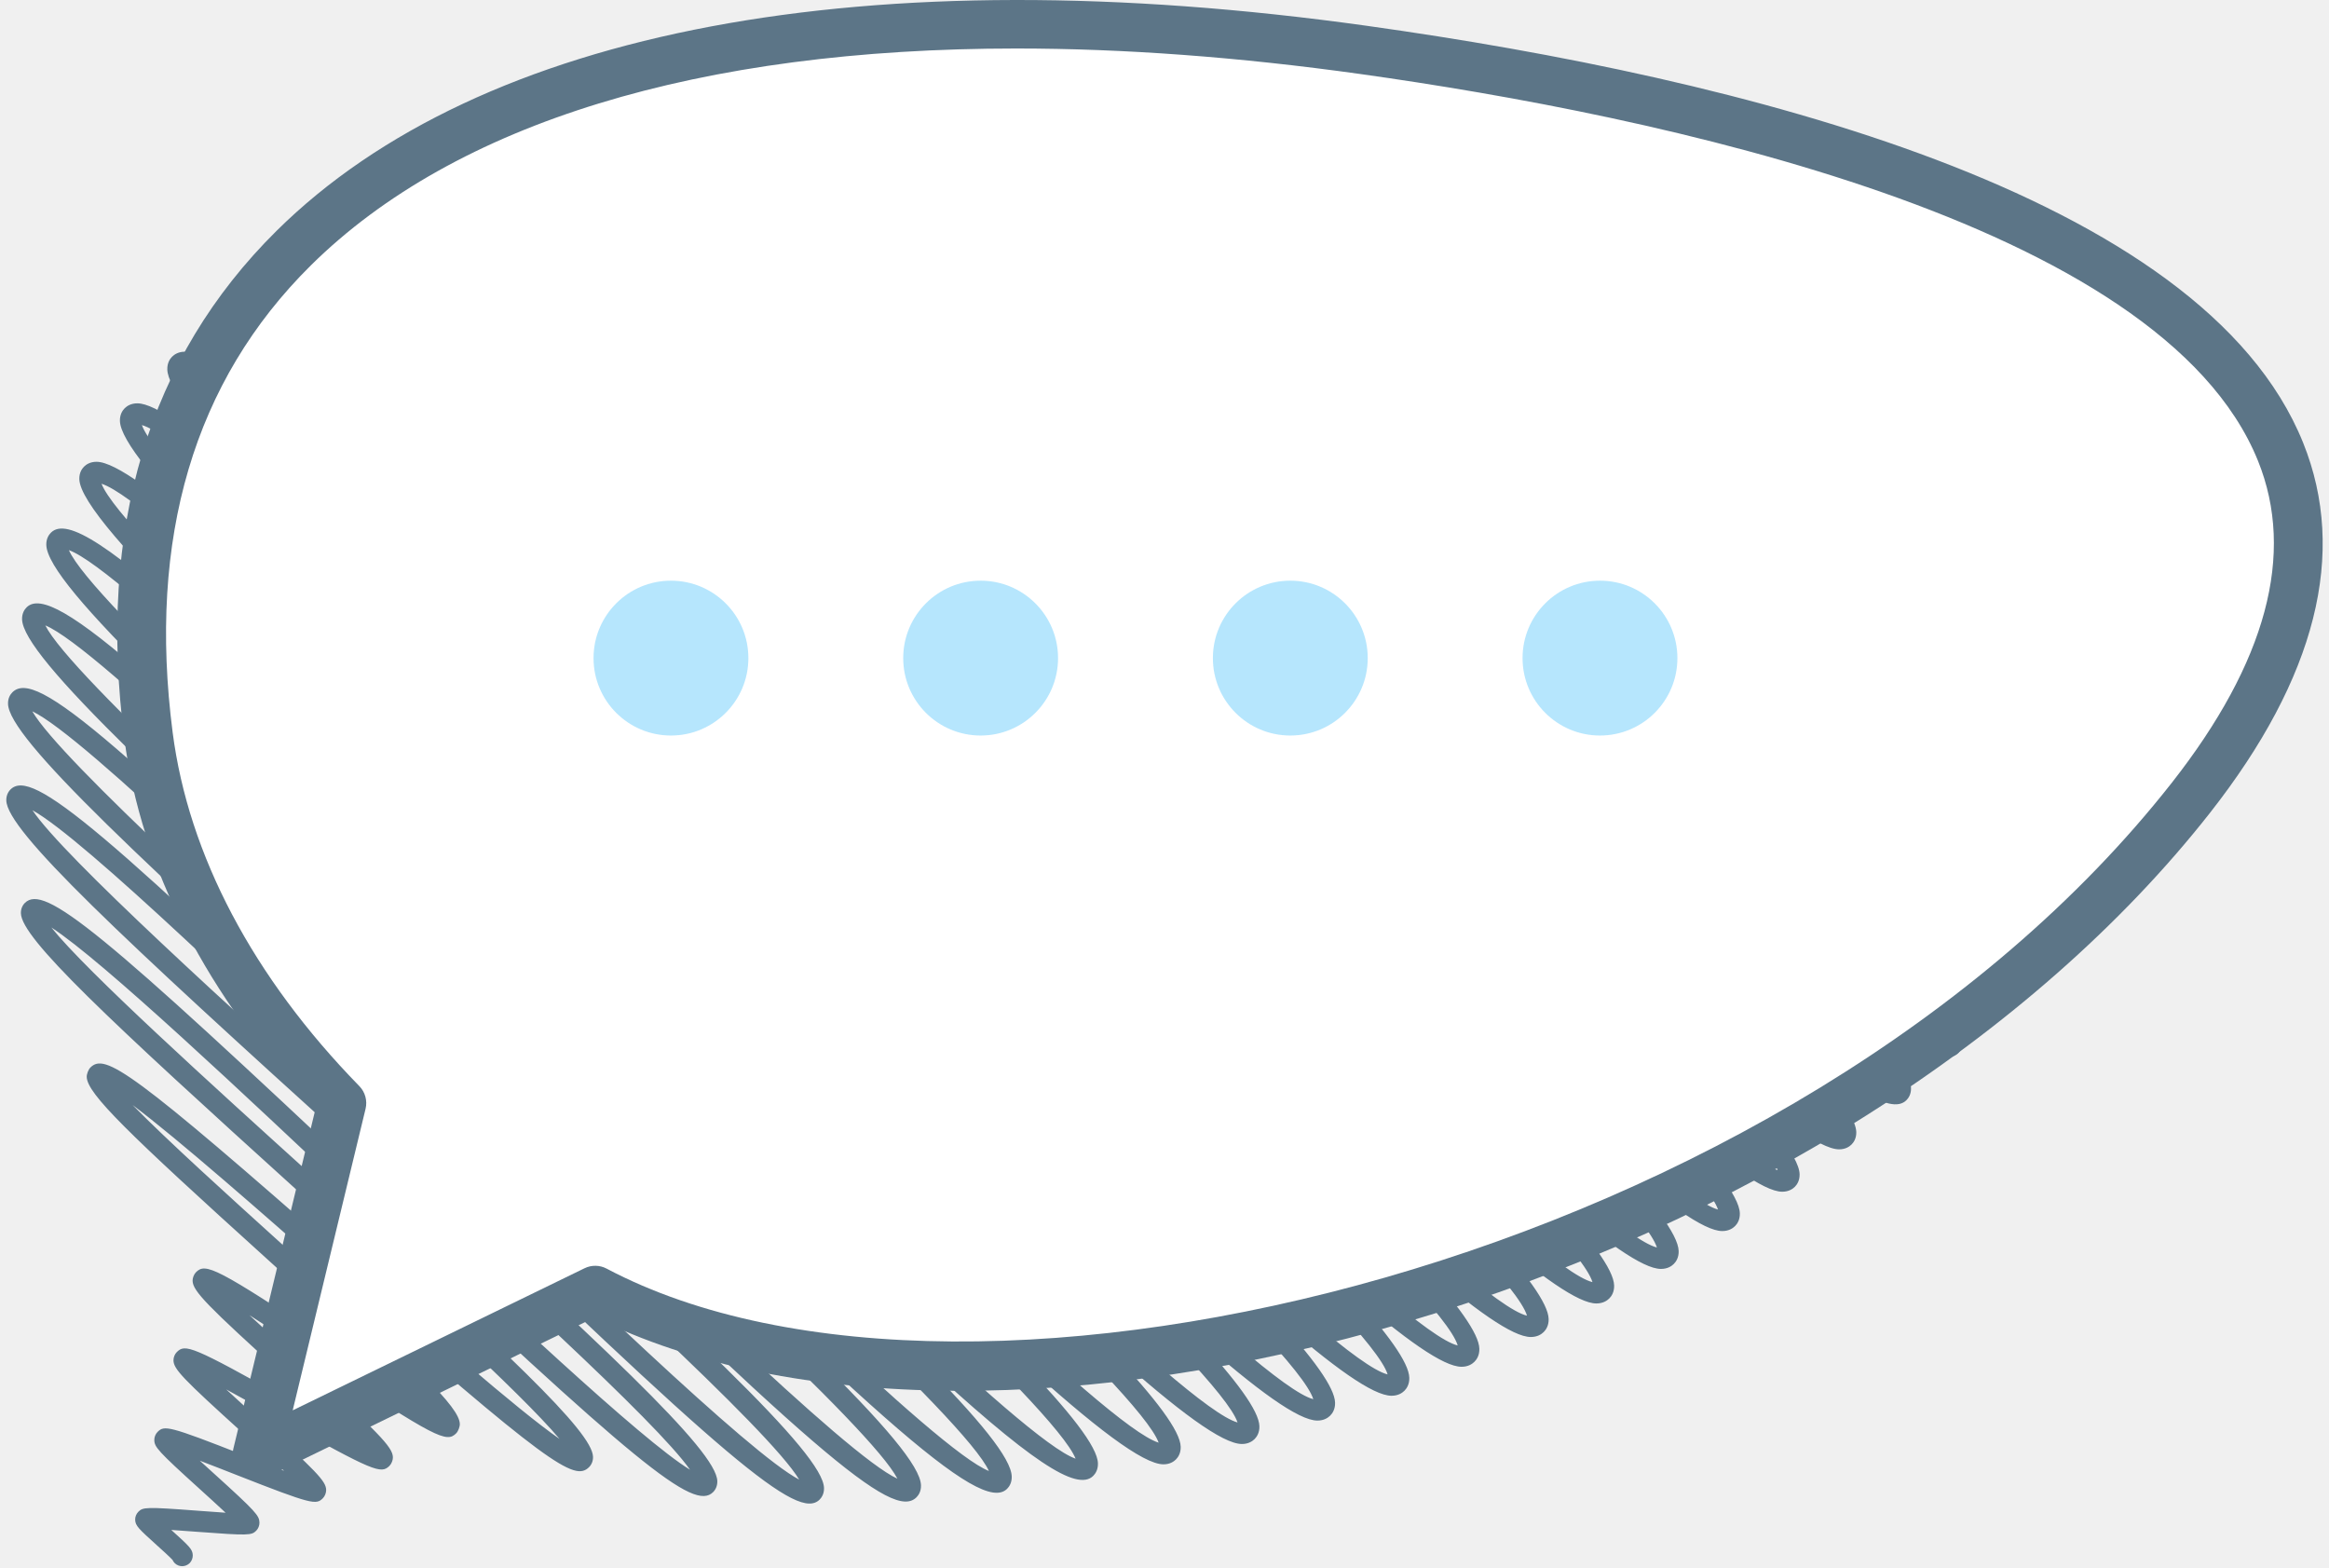
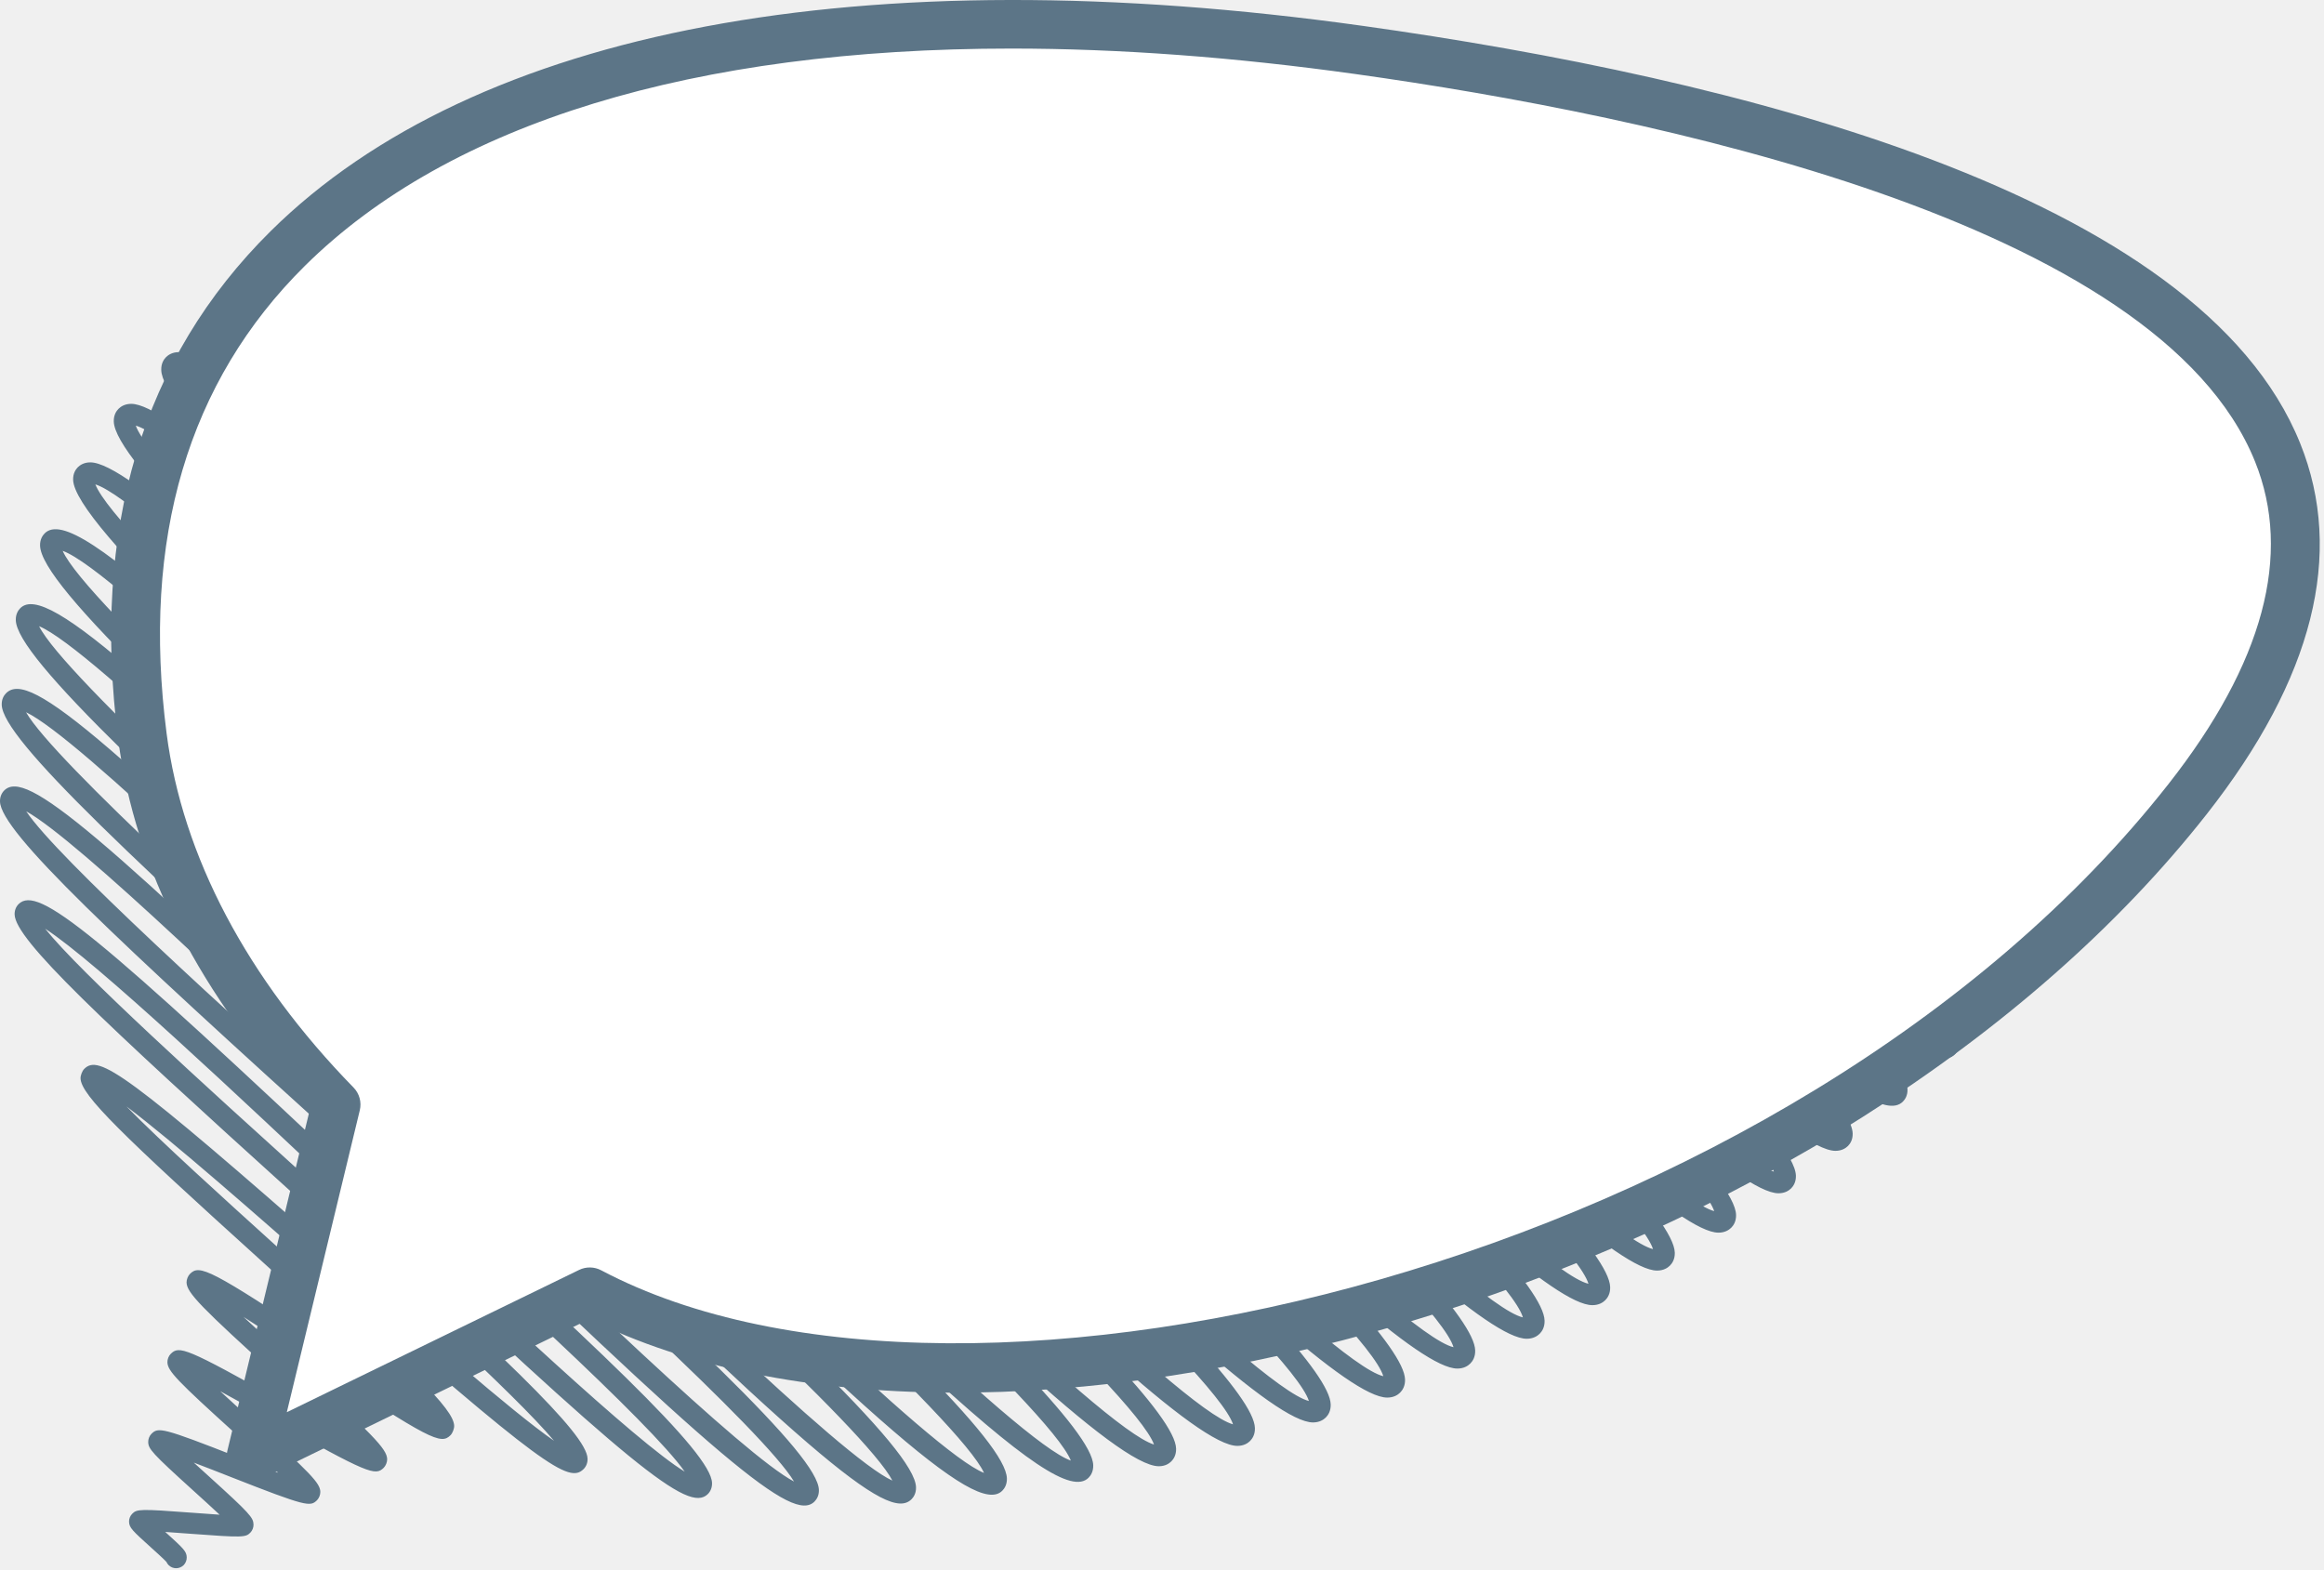
- <svg xmlns="http://www.w3.org/2000/svg" width="361" height="243" viewBox="0 0 361 243" fill="none">
-   <path d="M28.232 242.743C27.816 242.743 27.404 242.586 27.081 242.27C26.935 242.12 26.816 241.951 26.739 241.766C26.327 241.319 25.138 240.242 24.322 239.507C21.486 236.944 20.974 236.478 20.951 235.539C20.939 235.093 21.124 234.631 21.439 234.315C22.159 233.6 22.552 233.53 30.691 234.15C32.03 234.254 33.604 234.373 34.967 234.458C33.75 233.315 32.234 231.941 30.964 230.79C24.426 224.875 23.941 224.271 23.918 223.197C23.906 222.751 24.102 222.258 24.414 221.943C25.473 220.896 26.034 220.923 37.822 225.557C39.762 226.322 42.04 227.215 44.022 227.958C42.09 226.13 39.658 223.936 37.626 222.093C28.328 213.68 26.923 212.21 26.889 210.856C26.877 210.409 27.081 209.878 27.397 209.567C28.705 208.254 29.744 208.574 44.676 216.948C47.42 218.483 50.668 220.303 53.404 221.77C50.703 219.199 47.197 216.028 44.276 213.388C32.049 202.328 29.894 200.103 29.852 198.514C29.84 198.068 30.064 197.502 30.375 197.186C31.861 195.697 33.412 196.332 51.434 208.308C55.713 211.152 60.978 214.65 64.749 216.955C59.573 211.579 49.317 202.301 41.259 195.008C19.769 175.566 13.512 169.52 13.443 166.915C13.431 166.469 13.693 165.776 14.008 165.46C16.271 163.201 20.204 165.695 53.724 195.197C65.75 205.776 80.177 218.476 86.727 223.017C80.728 215.855 62.005 198.918 46.477 184.872C16.487 157.737 3.333 145.441 3.24 141.55C3.221 140.931 3.444 140.357 3.856 139.946C6.862 136.975 15.494 144.04 58.307 184.414C76.883 201.935 99.538 223.301 106.954 227.792C101.686 220.273 76.013 197.044 54.982 178.014C18.361 144.879 1.093 128.755 0.978 124.067C0.958 123.401 1.193 122.797 1.628 122.359C4.976 119.03 15.694 128.054 65.453 176.205C88.247 198.264 116.209 225.322 123.875 229.324C119.288 221.639 88.482 193.769 63.383 171.06C21.243 132.934 1.378 114.392 1.243 109.085C1.22 108.193 1.601 107.623 1.921 107.3C5.596 103.629 17.564 113.938 73.127 168.524C99.204 194.138 131.295 225.66 139.1 229.182C135.09 221.4 100.27 189.897 71.988 164.306C25.488 122.235 3.564 101.777 3.421 95.986C3.398 95.058 3.791 94.469 4.122 94.135C8.243 90.044 25.157 105.633 81.243 161.277C109.956 189.763 145.369 224.895 153.281 227.989C149.737 220.138 111.722 185.741 80.897 157.86C30.907 112.626 7.331 90.64 7.177 84.456C7.154 83.501 7.558 82.897 7.897 82.555C10.333 80.13 17.156 84.41 33.473 99.434C19.877 86.199 12.384 77.652 12.296 74.265C12.269 73.292 12.681 72.676 13.023 72.326C13.369 71.983 13.981 71.572 14.959 71.572H14.963C17.86 71.575 24.507 76.444 34.609 85.472C24.276 75.062 18.661 68.223 18.588 65.245C18.561 64.256 18.98 63.625 19.327 63.274C19.677 62.928 20.3 62.513 21.289 62.513C21.293 62.513 21.293 62.513 21.297 62.513C24.064 62.516 30.152 66.842 39.319 74.912C30.672 65.972 26 60.019 25.934 57.271C25.907 56.267 26.327 55.635 26.681 55.278C27.035 54.927 27.666 54.508 28.667 54.508C28.671 54.508 28.671 54.508 28.674 54.508C31.399 54.516 37.26 58.618 46.054 66.295C38.53 58.352 34.493 53.003 34.424 50.428C34.397 49.416 34.82 48.778 35.178 48.42C35.532 48.066 36.163 47.646 37.175 47.646C37.179 47.646 37.183 47.646 37.187 47.646C39.9 47.654 45.68 51.668 54.328 59.191C47.539 51.903 43.902 46.957 43.841 44.502C43.814 43.486 44.237 42.843 44.599 42.482C44.957 42.128 45.588 41.704 46.604 41.704C46.608 41.704 46.612 41.704 46.615 41.704C49.352 41.712 55.182 45.768 63.899 53.357C57.553 46.476 54.166 41.781 54.108 39.411C54.081 38.391 54.505 37.748 54.866 37.386C55.224 37.029 55.917 36.624 56.883 36.609C59.646 36.617 65.549 40.742 74.393 48.458C68.301 41.804 65.053 37.26 64.992 34.935C64.965 33.919 65.388 33.273 65.75 32.915C66.108 32.561 66.739 32.141 67.755 32.141C67.758 32.141 67.762 32.141 67.766 32.141C70.591 32.149 76.725 36.486 85.938 44.579C80.066 38.137 76.929 33.719 76.871 31.452C76.844 30.44 77.268 29.797 77.626 29.439C77.98 29.085 78.611 28.666 79.623 28.666C79.627 28.666 79.627 28.666 79.631 28.666C82.528 28.674 88.925 33.261 98.584 41.808C92.688 35.366 89.544 30.952 89.49 28.693C89.463 27.685 89.883 27.05 90.241 26.692C90.591 26.342 91.218 25.922 92.223 25.922C92.223 25.922 92.226 25.922 92.23 25.922C95.201 25.93 101.932 30.837 112.138 39.953C106.011 33.315 102.736 28.789 102.682 26.503C102.656 25.506 103.071 24.875 103.425 24.521C103.775 24.175 104.399 23.759 105.388 23.759C105.388 23.759 105.392 23.759 105.396 23.759C108.482 23.763 115.705 29.155 126.731 39.118C120.25 32.183 116.783 27.485 116.725 25.164C116.698 24.179 117.11 23.555 117.46 23.205C117.807 22.863 118.422 22.451 119.396 22.451C119.4 22.451 119.4 22.451 119.4 22.451C122.636 22.455 130.529 28.508 142.686 39.638C135.49 32.091 131.622 27.023 131.557 24.602C131.534 23.632 131.942 23.017 132.284 22.67C134.828 20.149 142.063 24.841 159.615 41.146C151.184 32.53 147.043 27.2 146.977 24.625C146.95 23.675 147.354 23.067 147.693 22.728C150.498 19.926 159.342 26.299 182.532 48.408C169.56 35.839 163.244 28.524 163.167 25.406C163.144 24.475 163.541 23.883 163.872 23.548C167.878 19.561 184.276 34.608 238.645 88.347C266.177 115.555 300.066 149.051 308.174 152.626C304.129 145.118 271.499 115.601 244.984 91.606C201.124 51.922 180.443 32.626 180.304 27.131C180.281 26.222 180.67 25.645 180.993 25.318C184.584 21.735 196.336 31.779 250.826 85.164C276.098 109.928 307.143 140.346 315.22 144.34C310.776 136.963 281.382 110.371 257.433 88.701C217.137 52.241 198.141 34.508 198.011 29.409C197.987 28.527 198.365 27.966 198.68 27.646C202.032 24.294 212.842 33.396 262.971 81.954C285.711 103.986 313.562 130.963 321.601 135.408C316.748 128.208 291.041 104.948 270.017 85.93C233.762 53.13 216.671 37.171 216.552 32.522C216.537 31.86 216.768 31.256 217.202 30.817C220.323 27.689 229.529 35.293 275.12 78.756C294.905 97.614 319.011 120.592 326.989 125.51C321.736 118.568 300.27 99.149 282.621 83.178C250.291 53.927 236.113 40.677 236.009 36.532C235.99 35.897 236.217 35.316 236.637 34.897C239.465 32.045 247.004 38.094 287.085 75.362C303.306 90.444 322.894 108.658 330.745 114.035C325.199 107.546 308.844 92.753 295.263 80.457C268.59 56.328 256.891 45.383 256.802 41.862C256.787 41.262 257.002 40.704 257.402 40.303C259.865 37.852 265.63 42.228 298.565 71.483C310.087 81.716 323.729 93.838 331.118 99.391C325.78 93.927 315.84 84.933 307.978 77.817C286.381 58.279 280.092 52.203 280.027 49.59C280.016 49.143 280.281 48.447 280.593 48.131C282.294 46.43 284.356 47.442 306.361 63.936C309.74 66.472 313.616 69.378 317.198 71.995C313.6 68.651 313.239 68.027 313.219 67.161C313.208 66.715 313.404 66.218 313.72 65.899C314.355 65.264 315.386 65.26 316.021 65.895C316.244 66.118 316.394 66.392 316.46 66.676C317.256 67.681 320.581 70.686 323.048 72.922C330.087 79.291 330.656 79.992 330.683 81.096C330.695 81.543 330.495 82.039 330.183 82.359C328.482 84.056 326.415 83.047 304.41 66.546C298.78 62.328 291.795 57.086 287.047 53.846C292.388 59.314 302.317 68.293 310.171 75.401C331.768 94.939 338.057 101.015 338.122 103.628C338.134 104.075 337.868 104.771 337.556 105.087C335.101 107.535 329.34 103.167 296.41 73.919C284.052 62.94 269.255 49.797 262.348 44.902C268.216 51.591 284.164 66.018 297.456 78.044C324.137 102.185 335.836 113.13 335.925 116.655C335.94 117.256 335.725 117.81 335.324 118.214C332.488 121.039 324.957 115.016 284.876 77.748C268.259 62.297 248.101 43.551 240.658 38.703C246.235 45.853 267.385 64.995 284.818 80.765C317.156 110.021 331.337 123.278 331.441 127.423C331.461 128.058 331.233 128.639 330.814 129.062C327.67 132.187 318.453 124.552 272.888 81.115C252.858 62.028 228.401 38.71 220.731 34.192C225.861 41.577 251.345 64.637 272.211 83.517C308.463 116.313 325.549 132.268 325.669 136.913C325.684 137.575 325.449 138.183 325.018 138.618C321.67 141.974 310.849 132.868 260.716 84.298C237.803 62.101 209.71 34.885 201.917 30.759C206.581 38.291 235.802 64.725 259.635 86.288C299.931 122.747 318.926 140.48 319.057 145.58C319.08 146.461 318.703 147.023 318.388 147.342C314.77 150.929 303.048 140.885 248.559 87.496C223.152 62.601 191.919 31.995 184.041 28.258C188.278 35.897 220.766 65.291 247.185 89.193C291.045 128.878 311.726 148.173 311.865 153.669C311.888 154.577 311.499 155.154 311.176 155.481C307.197 159.457 290.795 144.448 236.375 90.667C208.751 63.363 174.72 29.732 166.785 26.369C170.622 34.096 206.054 66.157 234.816 92.18C281.905 134.781 304.106 155.497 304.253 161.354C304.276 162.285 303.879 162.878 303.548 163.213C299.342 167.377 282.005 151.356 224.484 94.131C194.947 64.745 158.503 28.493 150.51 25.468C153.993 33.265 191.942 67.592 222.698 95.424C272.557 140.531 296.059 162.459 296.213 168.624C296.24 169.574 295.836 170.182 295.498 170.521C293.058 172.938 286.35 168.755 270.464 154.173C281.582 165.214 287.651 172.418 287.728 175.451C287.751 176.42 287.343 177.036 287 177.383C286.654 177.725 286.038 178.137 285.065 178.137C282.09 178.133 275.186 173.026 264.661 163.571C273.877 172.968 278.869 179.191 278.942 181.981C278.969 182.967 278.553 183.59 278.207 183.944C277.857 184.29 277.233 184.706 276.244 184.706C276.24 184.706 276.24 184.706 276.236 184.706C273.381 184.698 266.985 180.088 257.31 171.51C265.307 179.849 269.617 185.426 269.679 188.05C269.706 189.047 269.29 189.678 268.936 190.032C268.586 190.382 267.955 190.802 266.954 190.802C266.954 190.802 266.95 190.802 266.946 190.802C264.164 190.798 258.08 186.488 248.932 178.449C256.221 186.168 260.131 191.375 260.196 193.896C260.223 194.904 259.804 195.539 259.446 195.897C259.092 196.251 258.461 196.671 257.449 196.671C257.445 196.671 257.445 196.671 257.441 196.671C254.686 196.663 248.759 192.51 239.869 184.741C246.558 191.929 250.137 196.809 250.194 199.237C250.221 200.25 249.798 200.892 249.44 201.25C249.082 201.604 248.451 202.024 247.439 202.024C247.435 202.024 247.431 202.024 247.427 202.024C244.695 202.016 238.869 197.964 230.156 190.375C236.564 197.313 239.985 202.043 240.042 204.425C240.069 205.441 239.646 206.088 239.284 206.445C238.926 206.8 238.295 207.223 237.279 207.223C237.275 207.223 237.272 207.223 237.268 207.223C234.516 207.215 228.628 203.109 219.827 195.431C225.965 202.128 229.244 206.707 229.302 209.035C229.329 210.055 228.905 210.698 228.544 211.06C228.186 211.414 227.555 211.837 226.542 211.837C226.539 211.837 226.535 211.837 226.531 211.837C223.764 211.829 217.834 207.681 208.948 199.919C215.101 206.622 218.384 211.206 218.445 213.534C218.472 214.55 218.049 215.193 217.687 215.555C217.333 215.909 216.702 216.328 215.69 216.328C215.686 216.328 215.682 216.328 215.678 216.328C212.854 216.32 206.708 211.972 197.476 203.852C203.606 210.525 206.881 215.081 206.939 217.398C206.966 218.41 206.542 219.049 206.184 219.407C205.83 219.757 205.203 220.176 204.199 220.176C204.195 220.176 204.195 220.176 204.191 220.176C201.309 220.169 194.905 215.57 185.242 207.007C191.695 213.961 195.151 218.687 195.209 221.05C195.236 222.054 194.816 222.686 194.462 223.043C194.112 223.39 193.489 223.805 192.5 223.805C192.496 223.805 192.492 223.805 192.492 223.805C189.506 223.802 182.659 218.772 172.257 209.443C179.215 216.825 182.948 221.808 183.01 224.233C183.036 225.222 182.621 225.853 182.271 226.203C181.924 226.546 181.312 226.957 180.335 226.957H180.331C177.183 226.953 169.629 221.223 158.026 210.659C165.884 218.814 170.121 224.26 170.183 226.803C170.21 227.777 169.802 228.393 169.456 228.743C166.939 231.244 159.735 226.588 142.198 210.309C151.969 220.119 156.752 226.076 156.821 228.851C156.844 229.805 156.444 230.409 156.102 230.752C151.98 234.843 135.063 219.241 78.965 163.598C50.356 135.22 15.097 100.242 7.027 96.932C10.818 104.56 45.796 136.209 74.189 161.897C120.689 203.967 142.613 224.425 142.756 230.217C142.779 231.144 142.386 231.733 142.055 232.068C138.384 235.72 126.415 225.43 70.86 170.856C44.926 145.383 13.046 114.061 5.007 110.248C9.294 117.725 40.327 145.803 65.584 168.654C107.724 206.78 127.589 225.322 127.724 230.629C127.747 231.521 127.366 232.091 127.047 232.418C123.698 235.759 112.973 226.719 63.202 178.56C40.647 156.732 13.023 130.001 5.034 125.583C9.894 132.83 35.913 156.37 57.183 175.612C93.8 208.743 111.068 224.868 111.184 229.555C111.203 230.221 110.972 230.829 110.533 231.264C107.528 234.258 98.896 227.169 56.083 186.8C37.926 169.674 15.879 148.878 7.962 143.752C13.389 150.54 32.723 168.031 48.682 182.47C78.672 209.605 91.826 221.9 91.919 225.791C91.938 226.411 91.715 226.984 91.303 227.396C89.044 229.647 85.111 227.161 51.588 197.656C40.654 188.035 27.732 176.663 20.55 171.264C25.888 176.713 35.69 185.58 43.456 192.607C64.945 212.049 71.203 218.094 71.272 220.7C71.284 221.146 71.022 221.839 70.706 222.155C69.221 223.64 67.666 223.009 49.648 211.037C46.196 208.739 42.101 206.022 38.665 203.84C41.132 206.145 44.01 208.754 46.477 210.983C58.703 222.043 60.858 224.267 60.901 225.857C60.912 226.303 60.689 226.869 60.377 227.184C59.061 228.493 58.03 228.173 43.098 219.799C40.581 218.391 37.645 216.74 35.063 215.347C36.629 216.794 38.334 218.337 39.827 219.688C49.121 228.096 50.522 229.566 50.556 230.917C50.568 231.364 50.36 231.895 50.048 232.21C48.994 233.261 48.428 233.23 36.641 228.597C34.87 227.9 32.823 227.096 30.972 226.395C31.718 227.077 32.477 227.762 33.162 228.385C39.708 234.308 40.189 234.912 40.216 235.986C40.227 236.432 40.035 236.925 39.719 237.24C38.996 237.96 38.603 238.025 30.46 237.409C29.236 237.317 27.82 237.205 26.55 237.125C29.348 239.657 29.852 240.115 29.879 241.05C29.89 241.493 29.71 241.951 29.398 242.27C29.067 242.586 28.651 242.743 28.232 242.743ZM49.229 114.392C59.954 124.779 73.292 137.994 89.825 154.512C120.658 185.31 158.738 223.344 166.719 226.08C163.56 218.179 122.994 181.477 90.152 151.764C74.366 137.483 60.608 124.987 49.229 114.392ZM64.037 113.48C74.216 123.494 85.827 135.112 98.796 148.131C131.334 180.788 171.553 221.158 179.592 223.598C176.733 215.659 134.154 177.136 99.708 145.968C86.365 133.896 74.405 123.04 64.037 113.48ZM75.959 109.886C85.534 119.38 96.248 130.14 108.043 142.024C141.89 176.109 183.748 218.264 191.822 220.469C189.198 212.507 145.115 172.626 109.479 140.38C97.095 129.178 85.873 118.995 75.959 109.886ZM87.274 105.749C96.421 114.862 106.542 125.056 117.587 136.209C152.388 171.344 195.451 214.816 203.564 216.859C201.097 208.885 156.025 168.104 119.592 135.143C107.732 124.41 96.918 114.6 87.274 105.749ZM98.426 101.493C107.285 110.348 117.021 120.165 127.589 130.852C163.052 166.711 206.946 211.094 215.082 213.018C212.723 205.037 166.996 163.667 130.048 130.24C118.492 119.78 107.909 110.182 98.426 101.493ZM109.267 96.955C117.949 105.645 127.454 115.239 137.741 125.649C173.516 161.847 217.791 206.653 225.946 208.531C223.625 200.554 177.706 159.007 140.612 125.441C129.171 115.089 118.684 105.58 109.267 96.955ZM120.162 92.487C128.744 101.081 138.111 110.54 148.24 120.792C184.114 157.102 228.524 202.047 236.687 203.917C234.37 195.947 188.493 154.439 151.426 120.904C140.016 110.579 129.56 101.096 120.162 92.487ZM131.003 87.981C139.488 96.478 148.755 105.83 158.757 115.951C194.466 152.079 238.661 196.794 246.835 198.714C244.457 190.763 199.088 149.72 162.432 116.551C150.945 106.157 140.427 96.621 131.003 87.981ZM141.917 83.567C150.402 92.053 159.677 101.4 169.702 111.537C204.988 147.204 248.651 191.341 256.825 193.349C254.343 185.429 209.775 145.106 173.754 112.514C162.078 101.951 151.426 92.287 141.917 83.567ZM10.679 85.268C14.047 92.999 52.184 127.5 83.087 155.458C98.661 169.555 111.672 181.389 122.213 191.194C112.6 181.8 101.147 170.429 87.516 156.817C56.756 126.091 18.784 88.162 10.679 85.268ZM152.584 78.926C161.155 87.477 170.556 96.944 180.747 107.227C215.336 142.131 258.126 185.31 266.296 187.469C263.66 179.584 220.216 140.277 185.088 108.493C173.104 97.652 162.225 87.777 152.584 78.926ZM15.736 74.977C18.769 82.793 59.423 119.576 92.334 149.351C105.569 161.323 117.379 172.049 127.558 181.443C118.291 172.283 107.916 161.901 96.494 150.432C64.002 117.825 23.864 77.533 15.736 74.977ZM163.229 74.285C171.93 82.936 181.524 92.576 191.969 103.09C225.68 137.04 267.37 179.014 275.536 181.354C272.707 173.519 230.718 135.528 196.748 104.795C184.295 93.526 173.062 83.336 163.229 74.285ZM173.504 69.309C182.471 78.183 192.45 88.173 203.391 99.157C235.925 131.818 276.125 172.172 284.283 174.758C281.212 166.98 241.062 130.656 208.559 101.25C195.378 89.32 183.621 78.653 173.504 69.309ZM21.994 65.884C24.757 73.761 67.401 112.345 101.89 143.552C114.281 154.762 125.473 164.918 135.309 173.965C126.388 165.095 116.513 155.174 105.734 144.317C71.934 110.275 30.137 68.177 21.994 65.884ZM182.609 63.244C191.765 72.23 202.494 82.897 215.043 95.447C246.165 126.565 284.584 164.979 292.719 167.842C289.363 160.138 251.334 125.726 220.512 97.844C205.526 84.283 192.915 72.814 182.609 63.244ZM29.321 57.86C31.88 65.78 76.002 105.699 111.668 137.968C123.564 148.728 134.385 158.549 144.01 167.377C135.282 158.672 125.692 149.016 115.282 138.502C80.5 103.394 37.472 59.953 29.321 57.86ZM37.795 50.983C40.212 58.926 85.323 99.742 121.778 132.726C133.369 143.213 143.968 152.826 153.443 161.512C144.849 152.918 135.444 143.432 125.272 133.142C89.825 97.302 45.958 52.945 37.795 50.983ZM187.47 53.142C197.845 63.144 210.756 75.886 226.781 91.829C256.24 121.139 292.565 157.275 300.689 160.469C297.01 152.849 261.47 120.696 232.638 94.604C213.558 77.352 198.565 63.682 187.47 53.142ZM47.204 45.037C49.544 53.003 95.282 94.388 132.238 127.823C143.691 138.187 154.185 147.708 163.606 156.336C155.001 147.723 145.596 138.233 135.428 127.939C99.646 91.737 55.363 46.923 47.204 45.037ZM57.464 39.942C59.781 47.916 105.696 89.459 142.794 123.024C154.212 133.357 164.68 142.851 174.085 151.464C165.484 142.851 156.09 133.365 145.927 123.082C110.044 86.765 65.626 41.808 57.464 39.942ZM68.351 35.478C70.687 43.455 116.552 84.956 153.612 118.487C165.076 128.858 175.575 138.387 185.011 147.027C176.302 138.314 166.766 128.689 156.44 118.245C120.72 82.101 76.506 37.367 68.351 35.478ZM80.239 32.006C82.648 39.972 127.986 80.992 164.622 114.138C176.26 124.668 186.896 134.315 196.413 143.04C187.597 134.227 177.903 124.46 167.389 113.827C132.076 78.141 88.382 33.973 80.239 32.006ZM92.869 29.274C95.397 37.229 139.939 77.525 175.94 110.101C187.897 120.919 198.776 130.786 208.451 139.669C199.384 130.64 189.367 120.554 178.434 109.52C143.818 74.589 100.985 31.364 92.869 29.274ZM106.081 27.131C108.774 35.054 152.176 74.327 187.274 106.08C199.7 117.325 210.941 127.523 220.843 136.624C211.507 127.358 201.089 116.898 189.656 105.387C155.913 71.41 114.181 29.39 106.081 27.131ZM120.158 25.845C123.071 33.738 165.007 71.683 198.934 102.378C212.161 114.346 224.006 125.095 234.266 134.558C224.468 124.898 213.381 113.804 201.082 101.454C168.501 68.747 128.228 28.32 120.158 25.845ZM135.036 25.36C138.211 33.207 178.288 69.47 210.749 98.833C225.615 112.283 238.657 124.133 249.586 134.277C239.515 124.448 227.37 112.38 212.738 97.752C181.566 66.584 143.067 28.089 135.036 25.36Z" fill="#5C7587" />
-   <path d="M23.023 114.009C11.512 25.019 95.591 -8.466 211.377 7.74C294.941 19.435 396.842 50.788 339.574 123.68C281.822 197.187 152.409 231.807 92.259 199.954L39.825 225.485L53.002 170.969C36.611 154.19 25.67 134.482 23.023 114.009Z" fill="white" />
-   <path d="M39.82 229.253C38.977 229.253 38.142 228.968 37.457 228.422C36.318 227.506 35.813 226.016 36.156 224.596L48.848 172.093C32.084 154.425 21.875 134.552 19.277 114.494C15.063 81.922 22.998 55.441 42.86 35.784C74.509 4.469 134.532 -6.818 211.896 4.004C269.46 12.058 341.359 29.811 356.991 68.626C363.88 85.724 359.012 105.031 342.533 126.009C315.098 160.929 269.66 189.699 217.876 204.946C168.821 219.389 122.063 219.066 92.211 204.173L41.471 228.876C40.947 229.13 40.385 229.253 39.82 229.253ZM157.541 7.517C108.486 7.517 70.549 18.997 48.171 41.144C30.068 59.059 22.868 83.411 26.762 113.525C29.217 132.52 39.223 151.47 55.694 168.333C56.602 169.261 56.968 170.592 56.664 171.854L45.369 218.589L90.611 196.565C91.688 196.038 92.966 196.061 94.024 196.622C150.591 226.571 278.38 195.46 336.61 121.352C351.303 102.649 355.81 85.859 350.002 71.447C334.959 34.106 256.368 17.846 210.857 11.473C191.93 8.826 174.097 7.517 157.541 7.517Z" fill="#5C7587" />
-   <circle cx="104" cy="102" r="12" fill="#1CB0F6" fill-opacity="0.32" />
-   <circle cx="200" cy="102" r="12" fill="#1CB0F6" fill-opacity="0.32" />
-   <circle cx="152" cy="102" r="12" fill="#1CB0F6" fill-opacity="0.32" />
-   <circle cx="248" cy="102" r="12" fill="#1CB0F6" fill-opacity="0.32" />
+ <svg xmlns="http://www.w3.org/2000/svg" width="539" height="364" viewBox="0 0 539 364" fill="none">
+   <path d="M40.84 363.738C40.217 363.738 39.6 363.502 39.116 363.029C38.897 362.804 38.718 362.55 38.603 362.274C37.986 361.605 36.204 359.99 34.981 358.889C30.731 355.048 29.964 354.35 29.93 352.943C29.912 352.274 30.189 351.582 30.662 351.109C31.74 350.037 32.329 349.933 44.525 350.861C46.532 351.017 48.891 351.196 50.932 351.323C49.11 349.61 46.837 347.551 44.934 345.827C35.137 336.964 34.41 336.058 34.376 334.449C34.358 333.781 34.653 333.042 35.12 332.569C36.706 331.001 37.547 331.041 55.211 337.984C58.117 339.132 61.531 340.47 64.501 341.583C61.606 338.844 57.962 335.557 54.917 332.794C40.984 320.188 38.88 317.986 38.828 315.956C38.81 315.287 39.116 314.491 39.589 314.024C41.55 312.058 43.106 312.536 65.481 325.084C69.593 327.385 74.46 330.113 78.56 332.31C74.512 328.458 69.258 323.706 64.881 319.75C46.561 303.177 43.331 299.844 43.268 297.462C43.251 296.793 43.585 295.945 44.052 295.473C46.278 293.241 48.602 294.192 75.607 312.138C82.02 316.4 89.909 321.642 95.56 325.096C87.804 317.04 72.436 303.136 60.36 292.209C28.159 263.075 18.783 254.016 18.679 250.112C18.662 249.443 19.054 248.405 19.527 247.932C22.917 244.547 28.811 248.284 79.039 292.491C97.059 308.344 118.679 327.374 128.494 334.178C119.503 323.447 91.448 298.068 68.18 277.019C23.24 236.358 3.53 217.934 3.391 212.104C3.363 211.175 3.697 210.316 4.314 209.699C8.818 205.247 21.753 215.835 85.907 276.333C113.742 302.589 147.691 334.605 158.803 341.335C150.909 330.067 112.439 295.259 80.924 266.743C26.049 217.092 0.174 192.93 0.001 185.906C-0.028 184.908 0.324 184.003 0.975 183.345C5.992 178.357 22.052 191.88 96.615 264.033C130.771 297.087 172.672 337.633 184.159 343.63C177.285 332.114 131.123 290.352 93.513 256.323C30.368 199.192 0.6 171.408 0.399 163.456C0.364 162.118 0.935 161.265 1.414 160.781C6.921 155.279 24.855 170.728 108.114 252.522C147.189 290.905 195.277 338.14 206.972 343.417C200.963 331.756 148.786 284.55 106.407 246.202C36.728 183.161 3.876 152.505 3.663 143.826C3.628 142.437 4.216 141.554 4.712 141.053C10.888 134.923 36.233 158.283 120.276 241.664C163.301 284.349 216.366 336.993 228.222 341.629C222.911 329.865 165.948 278.322 119.757 236.543C44.848 168.762 9.521 135.817 9.291 126.55C9.256 125.119 9.862 124.214 10.369 123.701C14.019 120.068 24.244 126.48 48.694 148.993C28.321 129.162 17.093 116.354 16.96 111.279C16.92 109.82 17.537 108.898 18.05 108.373C18.569 107.86 19.486 107.243 20.951 107.243H20.957C25.299 107.248 35.258 114.543 50.396 128.072C34.912 112.473 26.498 102.226 26.389 97.762C26.349 96.28 26.977 95.335 27.496 94.81C28.021 94.291 28.955 93.668 30.437 93.668C30.443 93.668 30.443 93.668 30.449 93.668C34.595 93.674 43.718 100.156 57.454 112.248C44.496 98.852 37.495 89.931 37.398 85.814C37.357 84.309 37.986 83.363 38.516 82.827C39.047 82.302 39.992 81.673 41.492 81.673C41.498 81.673 41.498 81.673 41.503 81.673C45.586 81.685 54.369 87.832 67.546 99.337C56.272 87.434 50.223 79.418 50.119 75.561C50.078 74.044 50.713 73.087 51.249 72.55C51.78 72.02 52.725 71.391 54.242 71.391C54.248 71.391 54.254 71.391 54.259 71.391C58.325 71.403 66.986 77.418 79.944 88.691C69.772 77.769 64.322 70.359 64.23 66.68C64.189 65.158 64.824 64.195 65.366 63.653C65.902 63.122 66.848 62.488 68.37 62.488C68.376 62.488 68.382 62.488 68.388 62.488C72.488 62.499 81.224 68.577 94.286 79.949C84.776 69.638 79.702 62.603 79.615 59.051C79.575 57.523 80.209 56.559 80.751 56.017C81.288 55.481 82.326 54.876 83.773 54.853C87.913 54.864 96.76 61.046 110.011 72.608C100.883 62.638 96.016 55.827 95.923 52.344C95.883 50.822 96.517 49.853 97.059 49.316C97.596 48.786 98.541 48.157 100.064 48.157C100.07 48.157 100.075 48.157 100.081 48.157C104.314 48.169 113.506 54.668 127.311 66.795C118.511 57.142 113.812 50.522 113.725 47.125C113.685 45.608 114.319 44.645 114.855 44.109C115.386 43.579 116.332 42.95 117.848 42.95C117.854 42.95 117.854 42.95 117.86 42.95C122.202 42.962 131.786 49.836 146.261 62.643C137.426 52.99 132.715 46.376 132.634 42.99C132.594 41.48 133.222 40.528 133.759 39.992C134.283 39.467 135.223 38.839 136.728 38.839C136.728 38.839 136.734 38.839 136.74 38.839C141.192 38.85 151.278 46.203 166.571 59.864C157.39 49.916 152.483 43.135 152.402 39.709C152.362 38.216 152.985 37.27 153.515 36.739C154.04 36.22 154.974 35.598 156.456 35.598C156.456 35.598 156.462 35.598 156.468 35.598C161.092 35.603 171.917 43.682 188.438 58.612C178.727 48.221 173.531 41.18 173.445 37.703C173.404 36.226 174.021 35.292 174.546 34.767C175.065 34.254 175.988 33.637 177.447 33.637C177.453 33.637 177.453 33.637 177.453 33.637C182.302 33.643 194.13 42.714 212.347 59.391C201.563 48.083 195.768 40.488 195.669 36.861C195.635 35.407 196.246 34.485 196.759 33.966C200.571 30.189 211.412 37.218 237.714 61.651C225.079 48.74 218.875 40.753 218.777 36.895C218.736 35.471 219.342 34.56 219.849 34.052C224.053 29.854 237.305 39.404 272.055 72.533C252.615 53.699 243.152 42.737 243.037 38.066C243.002 36.67 243.596 35.782 244.092 35.281C250.095 29.306 274.667 51.854 356.138 132.38C397.393 173.15 448.174 223.343 460.325 228.7C454.264 217.45 405.369 173.219 365.636 137.264C299.914 77.798 268.923 48.884 268.716 40.649C268.681 39.288 269.264 38.423 269.748 37.933C275.128 32.564 292.74 47.615 374.39 127.611C412.26 164.719 458.779 210.299 470.884 216.285C464.223 205.23 420.177 165.382 384.291 132.91C323.909 78.277 295.444 51.704 295.248 44.063C295.214 42.743 295.779 41.901 296.252 41.422C301.274 36.399 317.473 50.037 392.59 122.801C426.665 155.815 468.398 196.24 480.445 202.9C473.173 192.111 434.652 157.257 403.148 128.758C348.821 79.609 323.211 55.694 323.032 48.728C323.009 47.736 323.355 46.831 324.007 46.174C328.683 41.485 342.477 52.88 410.795 118.009C440.441 146.266 476.564 180.699 488.518 188.068C480.647 177.665 448.48 148.567 422.034 124.635C373.588 80.803 352.344 60.948 352.188 54.737C352.16 53.786 352.5 52.915 353.128 52.286C357.367 48.013 368.664 57.078 428.724 112.923C453.03 135.522 482.382 162.816 494.146 170.872C485.837 161.15 461.328 138.982 440.978 120.558C401.009 84.401 383.478 68.001 383.346 62.724C383.323 61.824 383.646 60.988 384.245 60.389C387.936 56.715 396.574 63.272 445.926 107.11C463.191 122.444 483.634 140.609 494.706 148.93C486.707 140.741 471.812 127.265 460.031 116.602C427.668 87.325 418.246 78.219 418.147 74.304C418.13 73.635 418.528 72.591 418.995 72.118C421.544 69.569 424.635 71.086 457.609 95.802C462.672 99.602 468.479 103.956 473.848 107.877C468.456 102.866 467.914 101.932 467.885 100.634C467.868 99.965 468.162 99.221 468.635 98.743C469.586 97.791 471.132 97.785 472.083 98.737C472.418 99.071 472.642 99.481 472.74 99.907C473.934 101.413 478.917 105.916 482.613 109.267C493.16 118.811 494.014 119.86 494.054 121.515C494.071 122.184 493.772 122.928 493.304 123.407C490.756 125.95 487.659 124.439 454.685 99.711C446.248 93.391 435.782 85.537 428.666 80.681C436.67 88.876 451.548 102.33 463.318 112.981C495.68 142.258 505.103 151.363 505.201 155.279C505.218 155.948 504.821 156.992 504.353 157.465C500.674 161.132 492.042 154.587 442.696 110.76C424.179 94.308 402.007 74.615 391.655 67.28C400.45 77.302 424.347 98.921 444.265 116.942C484.245 153.117 501.776 169.517 501.908 174.799C501.931 175.699 501.608 176.529 501.009 177.135C496.759 181.368 485.473 172.343 425.413 116.498C400.513 93.345 370.307 65.256 359.155 57.99C367.51 68.704 399.204 97.388 425.327 121.019C473.784 164.858 495.034 184.724 495.19 190.934C495.219 191.886 494.879 192.757 494.25 193.391C489.539 198.074 475.728 186.632 407.45 121.544C377.435 92.941 340.788 58.001 329.295 51.231C336.982 62.297 375.168 96.851 406.435 125.142C460.757 174.286 486.361 198.195 486.54 205.155C486.563 206.147 486.211 207.058 485.566 207.71C480.549 212.738 464.333 199.094 389.21 126.313C354.876 93.051 312.779 52.269 301.101 46.087C308.091 57.373 351.877 96.984 387.59 129.294C447.973 183.928 476.437 210.501 476.633 218.142C476.668 219.462 476.103 220.304 475.63 220.783C470.209 226.157 452.644 211.106 370.993 131.105C332.922 93.801 286.12 47.938 274.315 42.339C280.664 53.786 329.347 97.832 368.935 133.648C434.658 193.114 465.647 222.028 465.855 230.263C465.89 231.624 465.307 232.489 464.823 232.979C458.86 238.936 434.283 216.446 352.736 135.857C311.343 94.942 260.348 44.547 248.458 39.507C254.207 51.087 307.301 99.129 350.401 138.123C420.962 201.96 454.229 233.002 454.449 241.779C454.483 243.175 453.889 244.063 453.393 244.564C447.09 250.804 421.112 226.797 334.917 141.047C290.658 97.013 236.048 42.691 224.07 38.158C229.289 49.841 286.154 101.28 332.241 142.984C406.954 210.576 442.171 243.434 442.402 252.672C442.442 254.097 441.837 255.008 441.329 255.515C437.673 259.137 427.622 252.868 403.817 231.018C420.477 247.563 429.571 258.358 429.687 262.902C429.721 264.356 429.11 265.278 428.597 265.797C428.078 266.311 427.155 266.928 425.696 266.928C421.238 266.922 410.893 259.269 395.121 245.101C408.932 259.183 416.412 268.508 416.521 272.688C416.562 274.165 415.939 275.099 415.42 275.629C414.895 276.148 413.961 276.771 412.479 276.771C412.473 276.771 412.473 276.771 412.467 276.771C408.188 276.76 398.604 269.851 384.107 256.997C396.09 269.494 402.549 277.85 402.641 281.782C402.681 283.276 402.058 284.222 401.528 284.752C401.003 285.277 400.057 285.906 398.558 285.906C398.558 285.906 398.552 285.906 398.547 285.906C394.377 285.9 385.26 279.441 371.553 267.395C382.475 278.963 388.334 286.765 388.432 290.542C388.472 292.053 387.844 293.004 387.307 293.541C386.777 294.071 385.831 294.7 384.314 294.7C384.309 294.7 384.309 294.7 384.303 294.7C380.174 294.688 371.293 288.466 357.972 276.823C367.995 287.595 373.358 294.907 373.444 298.546C373.485 300.063 372.85 301.026 372.314 301.562C371.778 302.093 370.832 302.721 369.315 302.721C369.31 302.721 369.304 302.721 369.298 302.721C365.204 302.71 356.473 296.637 343.417 285.266C353.019 295.663 358.145 302.75 358.232 306.32C358.272 307.842 357.638 308.811 357.096 309.347C356.559 309.878 355.614 310.512 354.091 310.512C354.086 310.512 354.08 310.512 354.074 310.512C349.951 310.5 341.128 304.347 327.939 292.843C337.137 302.877 342.051 309.739 342.137 313.228C342.177 314.756 341.543 315.719 341.001 316.261C340.465 316.792 339.519 317.426 338.002 317.426C337.997 317.426 337.991 317.426 337.985 317.426C333.839 317.415 324.952 311.198 311.637 299.567C320.858 309.612 325.777 316.48 325.869 319.969C325.91 321.492 325.275 322.455 324.733 322.997C324.203 323.527 323.257 324.156 321.74 324.156C321.735 324.156 321.729 324.156 321.723 324.156C317.49 324.144 308.281 317.628 294.447 305.46C303.633 315.46 308.54 322.287 308.627 325.759C308.667 327.276 308.033 328.233 307.497 328.769C306.966 329.294 306.026 329.923 304.521 329.923C304.515 329.923 304.515 329.923 304.509 329.923C300.19 329.911 290.595 323.02 276.114 310.189C285.785 320.609 290.964 327.691 291.05 331.232C291.09 332.737 290.462 333.682 289.931 334.219C289.407 334.738 288.472 335.361 286.99 335.361C286.985 335.361 286.979 335.361 286.979 335.361C282.504 335.355 272.245 327.818 256.658 313.839C267.084 324.9 272.678 332.368 272.77 336.001C272.81 337.483 272.187 338.428 271.663 338.953C271.144 339.466 270.227 340.083 268.762 340.083H268.756C264.039 340.078 252.719 331.491 235.333 315.662C247.108 327.881 253.457 336.041 253.55 339.853C253.59 341.312 252.979 342.235 252.46 342.759C248.688 346.508 237.893 339.53 211.614 315.137C226.256 329.836 233.424 338.763 233.528 342.921C233.562 344.351 232.963 345.256 232.449 345.769C226.273 351.899 200.923 328.521 116.862 245.141C73.993 202.618 21.159 150.204 9.066 145.245C14.746 156.675 67.159 204.1 109.706 242.592C179.384 305.633 212.237 336.289 212.45 344.968C212.485 346.358 211.897 347.24 211.401 347.742C205.9 353.214 187.965 337.794 104.718 256.017C65.856 217.847 18.085 170.912 6.038 165.198C12.462 176.402 58.965 218.476 96.811 252.718C159.956 309.849 189.724 337.633 189.926 345.585C189.96 346.923 189.39 347.776 188.911 348.266C183.894 353.272 167.822 339.726 93.242 267.562C59.444 234.853 18.05 194.798 6.079 188.178C13.362 199.037 52.35 234.311 84.223 263.145C139.093 312.79 164.968 336.952 165.141 343.976C165.17 344.974 164.824 345.885 164.166 346.536C159.662 351.023 146.728 340.401 82.574 279.908C55.366 254.247 22.329 223.083 10.467 215.402C18.598 225.575 47.57 251.784 71.484 273.421C116.424 314.082 136.134 332.506 136.273 338.336C136.302 339.265 135.967 340.124 135.35 340.741C131.965 344.114 126.072 340.389 75.838 296.176C59.455 281.759 40.09 264.719 29.33 256.628C37.328 264.794 52.016 278.08 63.653 288.61C95.854 317.743 105.231 326.803 105.335 330.707C105.352 331.376 104.96 332.414 104.487 332.887C102.261 335.113 99.931 334.167 72.932 316.227C67.759 312.784 61.623 308.713 56.474 305.443C60.17 308.897 64.484 312.807 68.18 316.146C86.501 332.719 89.73 336.053 89.793 338.434C89.811 339.103 89.476 339.951 89.009 340.424C87.037 342.384 85.492 341.906 63.117 329.358C59.345 327.247 54.946 324.773 51.076 322.685C53.423 324.854 55.978 327.166 58.215 329.19C72.142 341.79 74.241 343.993 74.293 346.017C74.31 346.686 73.999 347.482 73.531 347.955C71.951 349.529 71.104 349.483 53.44 342.54C50.788 341.496 47.72 340.291 44.946 339.242C46.065 340.262 47.201 341.289 48.227 342.223C58.036 351.098 58.757 352.003 58.798 353.612C58.815 354.281 58.527 355.019 58.054 355.492C56.97 356.57 56.381 356.668 44.179 355.746C42.345 355.607 40.223 355.44 38.32 355.319C42.513 359.113 43.268 359.8 43.308 361.201C43.326 361.864 43.055 362.55 42.587 363.029C42.092 363.502 41.469 363.738 40.84 363.738ZM72.303 171.408C88.375 186.973 108.362 206.775 133.136 231.526C179.338 277.677 236.399 334.669 248.359 338.769C243.625 326.93 182.839 271.933 133.626 227.409C109.971 206.008 89.355 187.284 72.303 171.408ZM94.493 170.042C109.746 185.047 127.144 202.456 146.578 221.965C195.335 270.901 255.602 331.393 267.649 335.049C263.364 323.153 199.562 265.428 147.945 218.724C127.951 200.634 110.029 184.366 94.493 170.042ZM112.358 164.656C126.706 178.882 142.76 195.006 160.435 212.813C211.153 263.889 273.877 327.057 285.975 330.361C282.043 318.43 215.985 258.67 162.586 210.351C144.029 193.564 127.213 178.305 112.358 164.656ZM129.312 158.456C143.02 172.112 158.186 187.388 174.736 204.1C226.884 256.749 291.413 321.89 303.57 324.952C299.873 313.003 232.334 251.894 177.741 202.502C159.968 186.419 143.764 171.72 129.312 158.456ZM146.024 152.079C159.299 165.348 173.889 180.058 189.724 196.072C242.864 249.806 308.638 316.313 320.829 319.197C317.294 307.236 248.775 245.245 193.409 195.156C176.092 179.482 160.233 165.1 146.024 152.079ZM162.269 145.28C175.278 158.301 189.522 172.677 204.936 188.276C258.543 242.517 324.889 309.659 337.108 312.473C333.631 300.518 264.823 238.261 209.238 187.965C192.094 172.452 176.38 158.203 162.269 145.28ZM178.594 138.585C191.454 151.461 205.49 165.636 220.668 180.998C274.425 235.407 340.972 302.756 353.203 305.558C349.732 293.616 280.987 231.416 225.443 181.166C208.345 165.694 192.677 151.485 178.594 138.585ZM194.839 131.832C207.555 144.565 221.441 158.578 236.428 173.744C289.937 227.881 356.162 294.884 368.41 297.762C364.846 285.848 296.863 224.346 241.935 174.644C224.722 159.068 208.962 144.778 194.839 131.832ZM211.193 125.217C223.909 137.933 237.807 151.94 252.829 167.13C305.703 220.575 371.132 286.713 383.38 289.723C379.661 277.855 312.877 217.432 258.901 168.594C241.405 152.765 225.443 138.285 211.193 125.217ZM14.538 127.766C19.584 139.352 76.732 191.05 123.038 232.945C146.376 254.068 165.873 271.8 181.668 286.494C167.263 272.417 150.101 255.377 129.676 234.98C83.583 188.939 26.683 132.103 14.538 127.766ZM227.179 118.263C240.021 131.076 254.109 145.262 269.379 160.671C321.21 212.975 385.329 277.677 397.572 280.912C393.622 269.096 328.522 210.195 275.884 162.568C257.926 146.323 241.624 131.526 227.179 118.263ZM22.116 112.346C26.66 124.058 87.579 179.176 136.896 223.793C156.727 241.733 174.425 257.805 189.678 271.881C175.792 258.156 160.245 242.598 143.129 225.413C94.441 176.552 34.295 116.175 22.116 112.346ZM243.129 111.308C256.168 124.272 270.544 138.717 286.195 154.472C336.711 205.345 399.181 268.242 411.418 271.748C407.179 260.008 344.259 203.079 293.357 157.026C274.696 140.142 257.863 124.871 243.129 111.308ZM258.526 103.852C271.962 117.15 286.915 132.12 303.31 148.578C352.061 197.52 412.3 257.989 424.525 261.864C419.924 250.21 359.76 195.778 311.055 151.715C291.304 133.839 273.687 117.853 258.526 103.852ZM31.492 98.72C35.633 110.524 99.533 168.341 151.214 215.103C169.783 231.901 186.552 247.119 201.292 260.676C187.925 247.384 173.128 232.518 156.975 216.25C106.326 165.238 43.695 102.157 31.492 98.72ZM272.17 94.764C285.889 108.229 301.966 124.214 320.772 143.019C367.407 189.648 424.975 247.211 437.166 251.502C432.137 239.957 375.151 188.391 328.966 146.612C306.511 126.29 287.613 109.105 272.17 94.764ZM42.472 86.696C46.307 98.564 112.422 158.382 165.867 206.735C183.692 222.859 199.908 237.575 214.33 250.804C201.252 237.76 186.881 223.291 171.282 207.537C119.163 154.927 54.686 89.833 42.472 86.696ZM55.17 76.391C58.792 88.293 126.389 149.455 181.016 198.881C198.386 214.595 214.267 229 228.464 242.016C215.588 229.139 201.494 214.924 186.253 199.504C133.136 145.799 67.401 79.332 55.17 76.391ZM279.453 79.626C295 94.614 314.348 113.707 338.36 137.598C382.504 181.517 436.935 235.666 449.109 240.453C443.596 229.035 390.341 180.854 347.137 141.756C318.546 115.904 296.079 95.421 279.453 79.626ZM69.27 67.482C72.776 79.419 141.313 141.433 196.69 191.534C213.852 207.064 229.577 221.33 243.694 234.259C230.8 221.354 216.706 207.133 201.471 191.707C147.852 137.46 81.495 70.307 69.27 67.482ZM84.644 59.846C88.115 71.795 156.917 134.046 212.508 184.343C229.618 199.827 245.303 214.053 259.397 226.959C246.508 214.053 232.432 199.838 217.202 184.43C163.434 130.01 96.875 62.643 84.644 59.846ZM100.958 53.157C104.458 65.111 173.185 127.299 228.718 177.544C245.897 193.085 261.629 207.364 275.768 220.31C262.719 207.254 248.429 192.832 232.957 177.181C179.431 123.02 113.177 55.989 100.958 53.157ZM118.771 47.956C122.381 59.893 190.318 121.36 245.217 171.028C262.655 186.805 278.594 201.262 292.855 214.335C279.644 201.13 265.117 186.494 249.363 170.561C196.448 117.086 130.973 50.902 118.771 47.956ZM137.697 43.861C141.486 55.781 208.229 116.164 262.176 164.979C280.094 181.189 296.396 195.974 310.893 209.284C297.307 195.755 282.296 180.641 265.913 164.108C214.042 111.764 149.859 46.993 137.697 43.861ZM157.494 40.649C161.531 52.523 226.567 111.372 279.159 158.952C297.78 175.803 314.624 191.084 329.462 204.722C315.472 190.836 299.862 175.163 282.729 157.914C232.167 107.001 169.633 44.034 157.494 40.649ZM178.589 38.723C182.954 50.551 245.793 107.41 296.632 153.405C316.452 171.339 334.202 187.446 349.576 201.626C334.894 187.151 318.28 170.526 299.85 152.021C251.029 103.01 190.681 42.431 178.589 38.723ZM200.883 37.997C205.64 49.755 265.694 104.094 314.336 148.094C336.613 168.248 356.156 186.004 372.533 201.205C357.442 186.477 339.242 168.393 317.317 146.473C270.607 99.769 212.918 42.085 200.883 37.997Z" fill="#5C7587" />
+   <path d="M33.035 170.833C15.787 37.484 141.777 -12.692 315.279 11.592C440.496 29.117 593.192 76.098 507.378 185.324C420.838 295.473 226.916 347.35 136.783 299.62L58.212 337.876L77.957 256.185C53.397 231.042 37.002 201.511 33.035 170.833Z" fill="white" />
+   <path d="M58.206 343.528C56.943 343.528 55.692 343.101 54.665 342.283C52.958 340.91 52.203 338.679 52.716 336.551L71.734 257.876C46.615 231.401 31.316 201.622 27.423 171.566C21.109 122.757 33 83.077 62.762 53.621C110.187 6.697 200.129 -10.216 316.057 5.999C402.315 18.069 510.053 44.671 533.477 102.833C543.8 128.455 536.505 157.386 511.812 188.82C470.701 241.147 402.614 284.258 325.018 307.106C251.51 328.748 181.445 328.264 136.713 305.947L60.68 342.963C59.896 343.344 59.054 343.528 58.206 343.528ZM234.608 11.264C161.101 11.264 104.253 28.466 70.72 61.654C43.593 88.497 32.804 124.989 38.64 170.113C42.319 198.577 57.312 226.972 81.993 252.242C83.354 253.632 83.902 255.627 83.447 257.518L66.521 327.549L134.314 294.546C135.929 293.756 137.844 293.791 139.429 294.633C224.194 339.509 415.682 292.891 502.937 181.842C524.954 153.816 531.707 128.656 523.005 107.06C500.463 51.106 382.696 26.742 314.5 17.193C286.139 13.225 259.417 11.264 234.608 11.264Z" fill="#5C7587" />
</svg>
